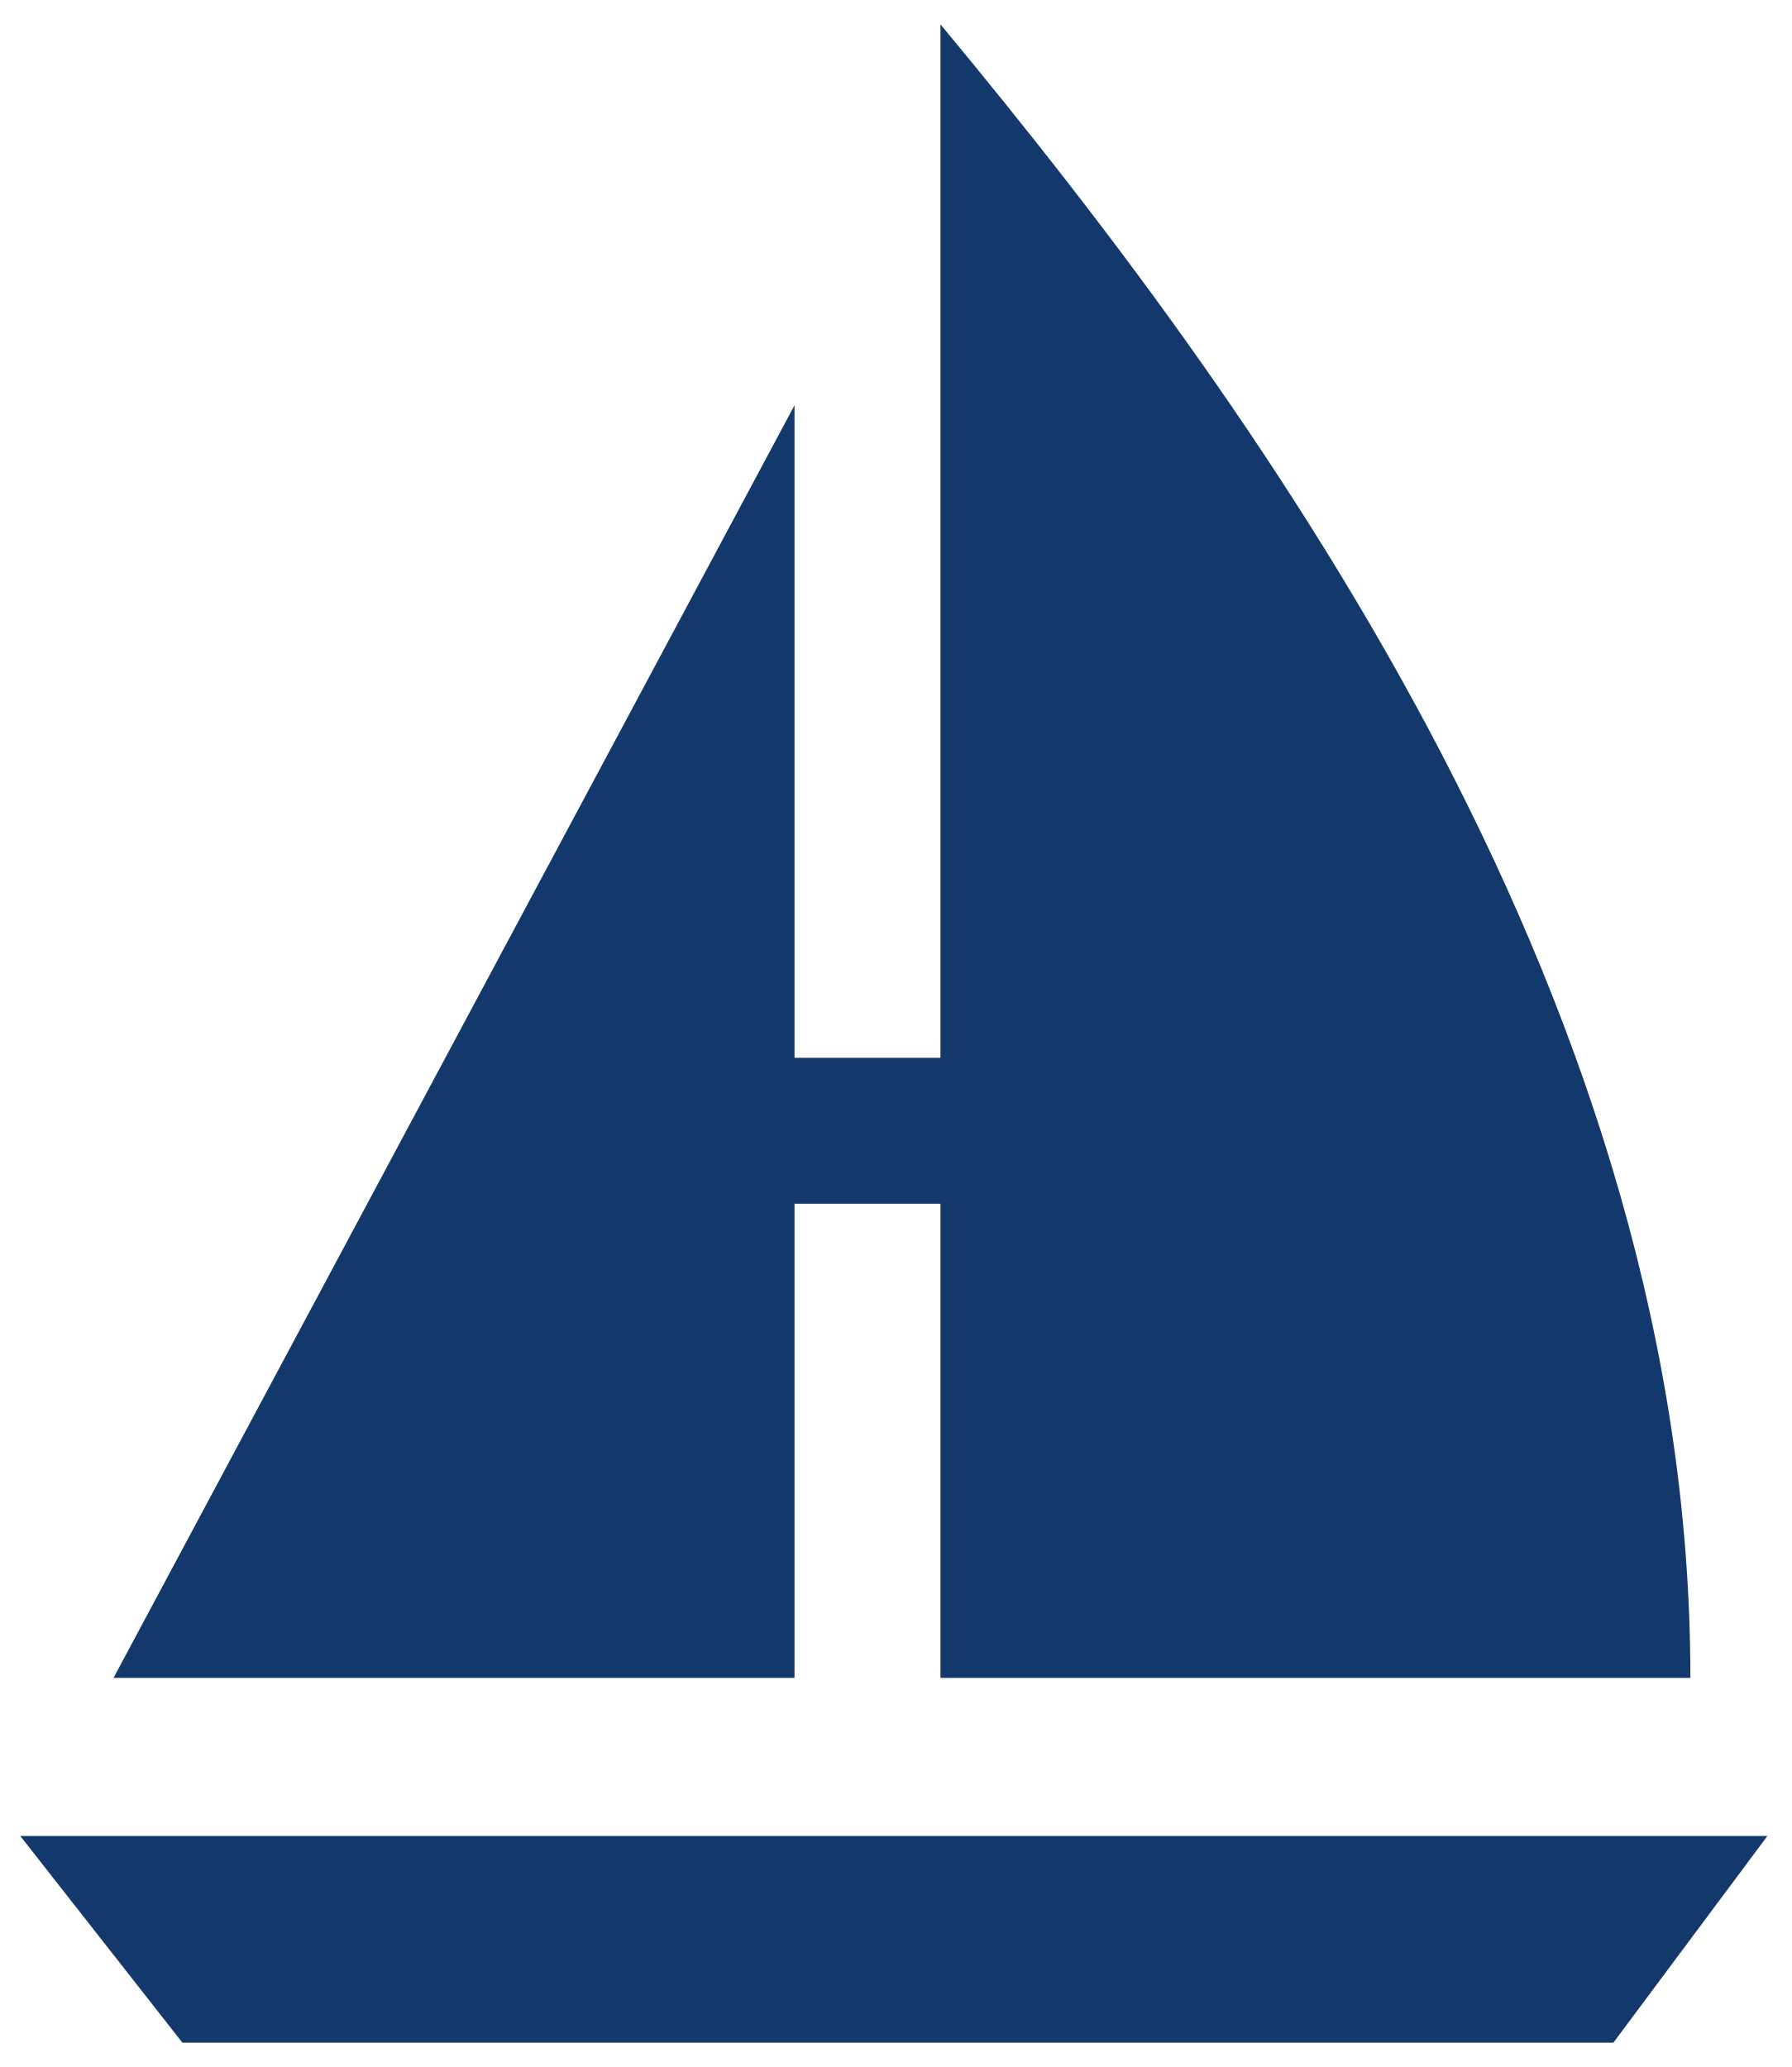
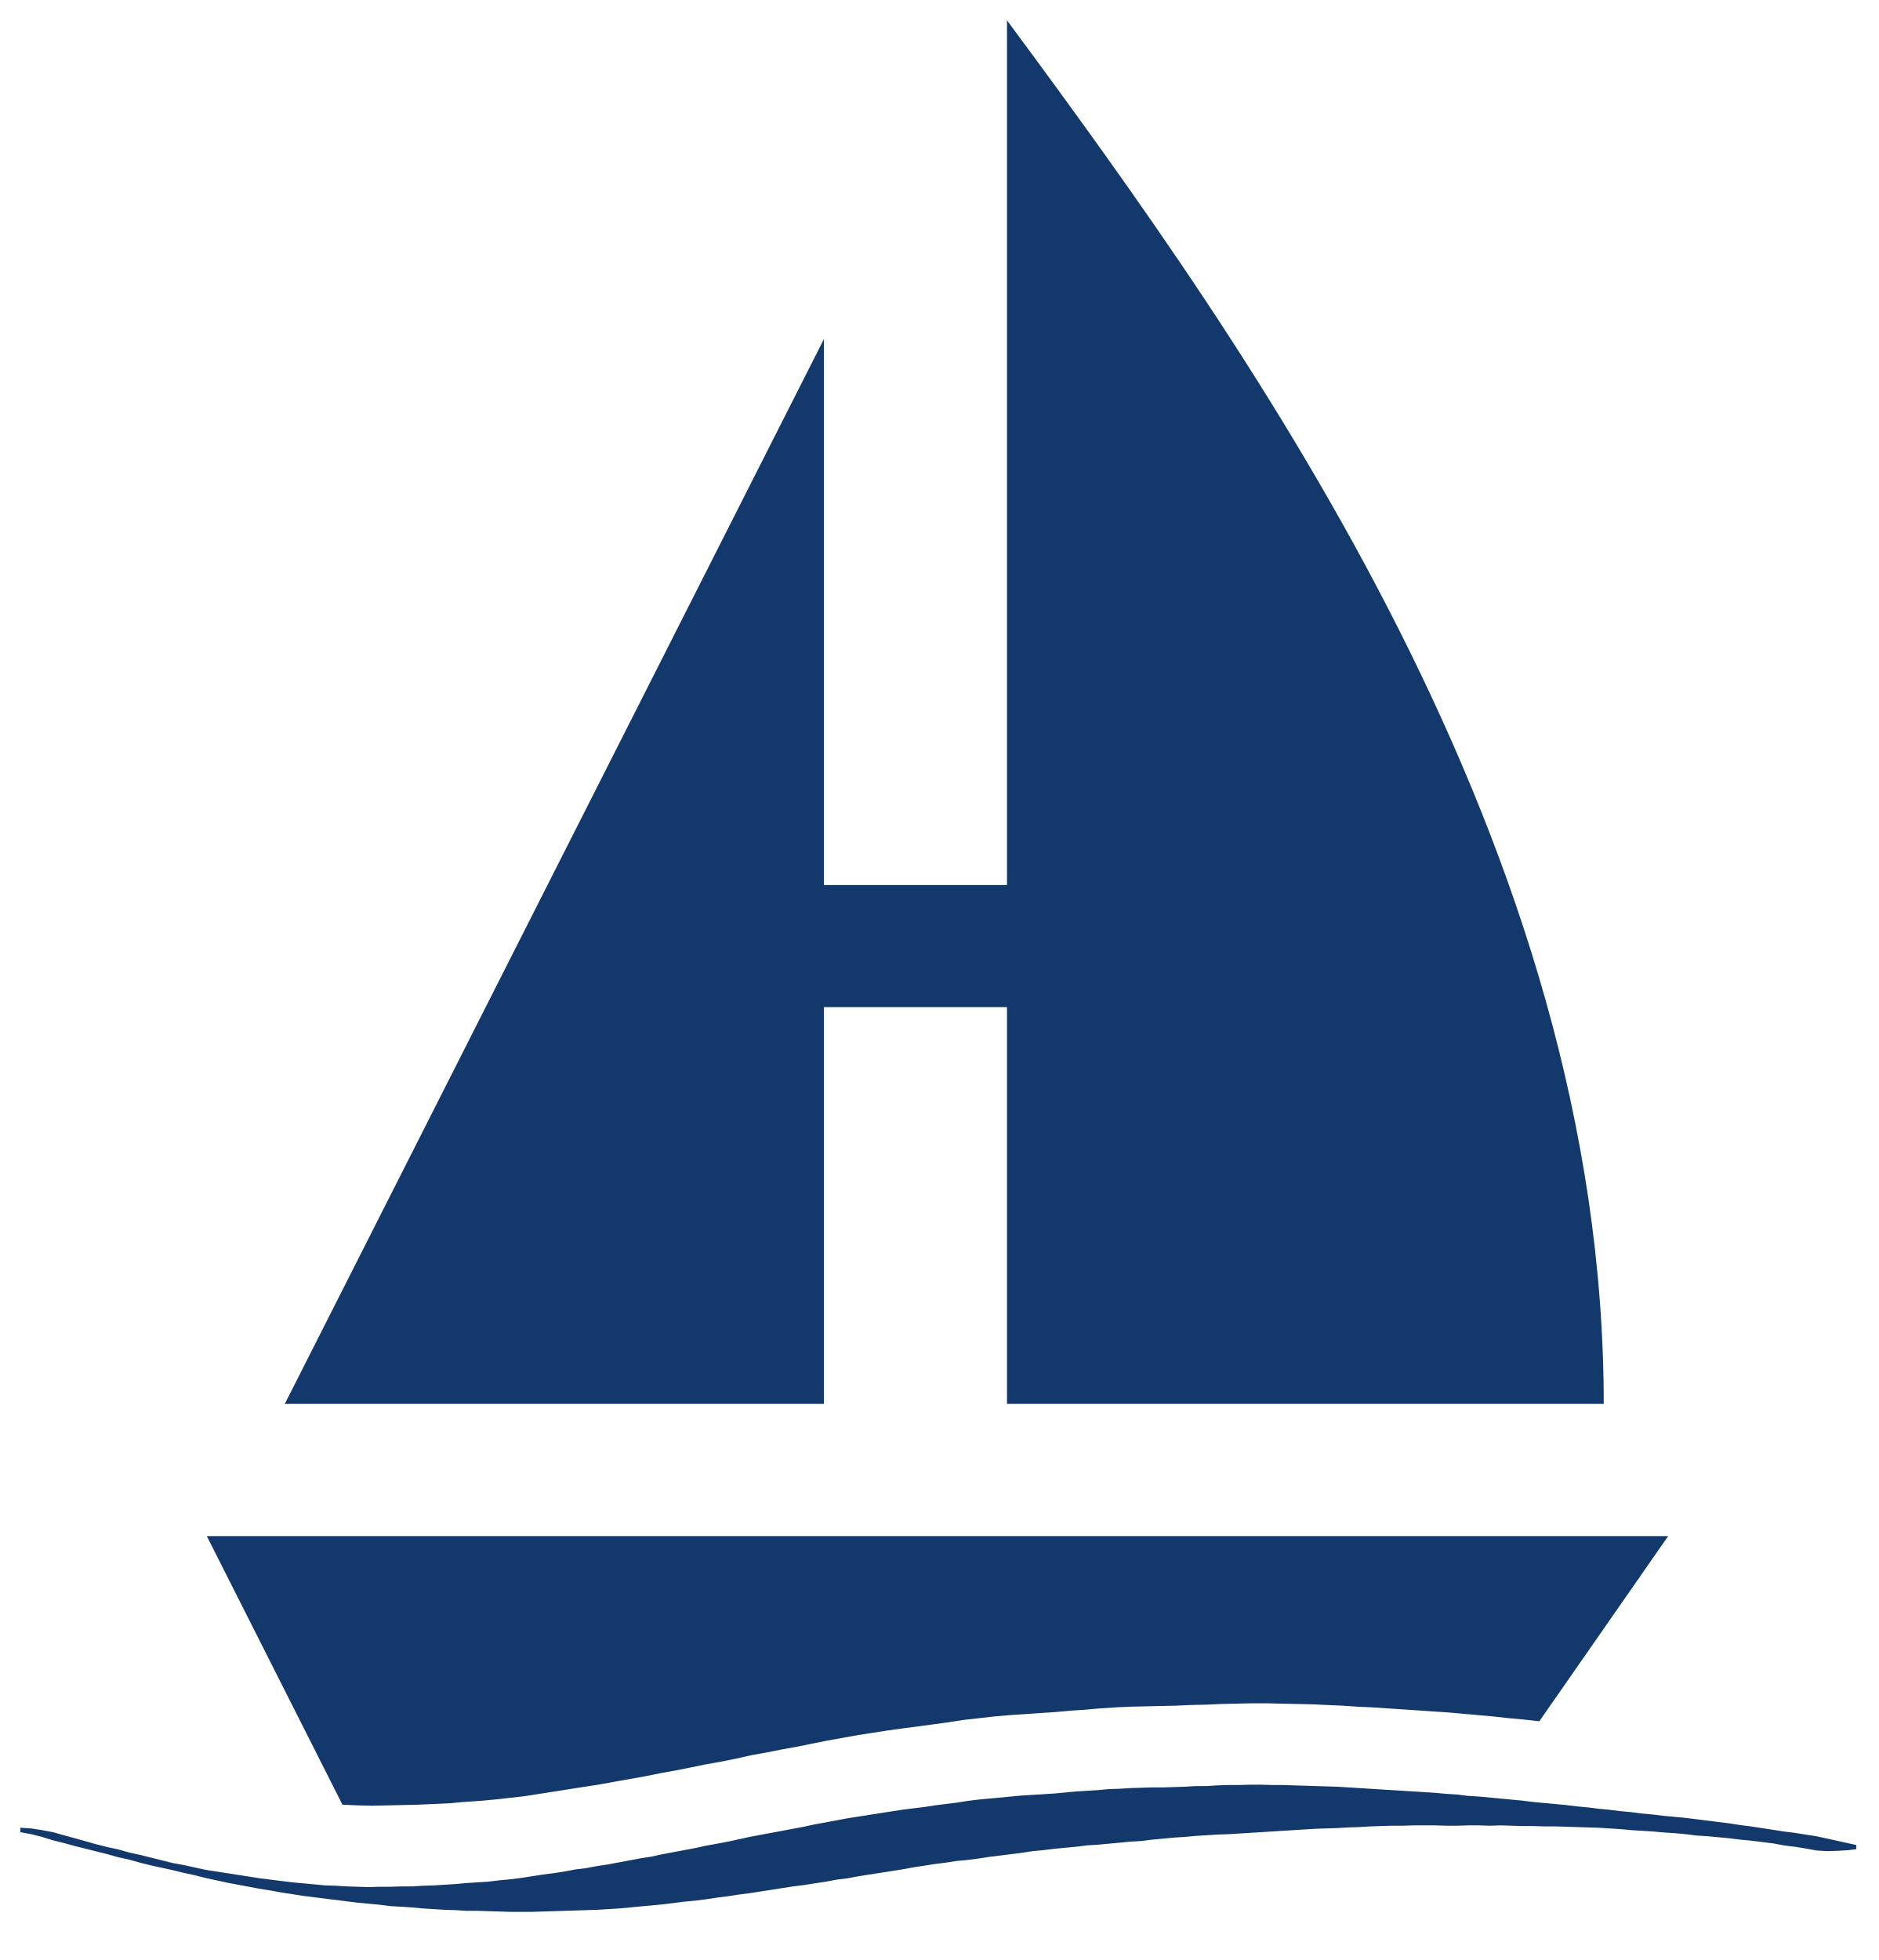
- <svg xmlns="http://www.w3.org/2000/svg" viewBox="20 12 442 510" fill="#13386B">
-   <path d="M48 426L216 112V273H252V18C335 118 437 262 437 426H252V309H216V426Z" />
-   <path d="M25 465H456L418 516H65Z" />
+ <svg xmlns="http://www.w3.org/2000/svg" viewBox="-36 12 554 578" fill="#13386B">
+   <path d="M48 426L207 112V273H261V18C335 118 437 262 437 426H261V309H207V426Z" />
+   <path d="M25 465H456L418.0 519.6 L413.5 519.1 L409.1 518.7 L404.6 518.2 L400.1 517.8 L395.7 517.4 L391.2 517.0 L386.7 516.7 L382.3 516.4 L377.8 516.1 L373.3 515.8 L368.8 515.5 L364.4 515.3 L359.9 515.0 L355.4 514.8 L351.0 514.6 L346.5 514.5 L342.0 514.4 L337.6 514.3 L333.1 514.3 L328.6 514.4 L324.2 514.5 L319.7 514.7 L315.2 514.8 L310.8 515.0 L306.3 515.1 L301.8 515.2 L297.4 515.3 L292.9 515.5 L288.4 515.8 L283.9 516.2 L279.5 516.5 L275.0 516.9 L270.5 517.2 L266.1 517.5 L261.6 517.8 L257.1 518.2 L252.7 518.7 L248.2 519.2 L243.7 519.9 L239.3 520.5 L234.8 521.1 L230.3 521.7 L225.9 522.3 L221.4 523.0 L216.9 523.7 L212.5 524.5 L208.0 525.3 L203.5 526.2 L199.1 527.1 L194.6 527.9 L190.1 528.8 L185.6 529.6 L181.2 530.6 L176.7 531.5 L172.2 532.3 L167.8 533.2 L163.3 534.1 L158.8 534.9 L154.4 535.8 L149.9 536.6 L145.4 537.4 L141.0 538.2 L136.5 538.9 L132.0 539.6 L127.6 540.3 L123.1 541.0 L118.6 541.7 L114.2 542.2 L109.7 542.7 L105.2 543.1 L100.7 543.4 L96.3 543.8 L91.8 544.0 L87.3 544.2 L82.9 544.3 L78.4 544.4 L73.9 544.5 L69.5 544.4 L65.0 544.2Z" />
+   <path d="M-30.0 551.0 L-26.8 551.2 L-23.6 551.7 L-20.4 552.3 L-17.2 553.2 L-13.9 554.1 L-10.7 555.0 L-7.5 555.9 L-4.3 556.7 L-1.1 557.4 L2.1 558.3 L5.3 559.0 L8.5 559.8 L11.7 560.6 L14.9 561.4 L18.2 562.0 L21.4 562.7 L24.6 563.4 L27.8 563.9 L31.0 564.4 L34.2 564.9 L37.4 565.4 L40.6 565.9 L43.8 566.3 L47.0 566.7 L50.3 567.1 L53.5 567.4 L56.7 567.7 L59.9 568.0 L63.1 568.1 L66.3 568.3 L69.5 568.4 L72.7 568.5 L75.9 568.4 L79.1 568.4 L82.4 568.3 L85.6 568.3 L88.8 568.1 L92.0 568.0 L95.2 567.8 L98.4 567.6 L101.6 567.3 L104.8 567.1 L108.0 566.9 L111.3 566.5 L114.5 566.2 L117.7 565.8 L120.9 565.3 L124.1 564.8 L127.3 564.4 L130.5 563.9 L133.7 563.3 L136.9 562.9 L140.1 562.3 L143.4 561.8 L146.6 561.2 L149.8 560.6 L153.0 560.0 L156.2 559.5 L159.4 558.8 L162.6 558.2 L165.8 557.6 L169.0 557.0 L172.2 556.3 L175.5 555.7 L178.7 555.1 L181.9 554.4 L185.1 553.7 L188.3 553.1 L191.5 552.5 L194.7 551.9 L197.9 551.3 L201.1 550.7 L204.3 550.0 L207.6 549.4 L210.8 548.8 L214.0 548.2 L217.2 547.7 L220.4 547.2 L223.6 546.7 L226.8 546.2 L230.0 545.7 L233.2 545.3 L236.5 544.9 L239.7 544.4 L242.9 544.0 L246.1 543.6 L249.3 543.1 L252.5 542.7 L255.7 542.4 L258.9 542.1 L262.1 541.8 L265.3 541.5 L268.6 541.3 L271.8 541.1 L275.0 540.9 L278.2 540.6 L281.4 540.3 L284.6 540.1 L287.8 539.9 L291.0 539.6 L294.2 539.5 L297.4 539.3 L300.7 539.2 L303.9 539.1 L307.1 539.1 L310.3 539.0 L313.5 538.9 L316.7 538.7 L319.9 538.7 L323.1 538.5 L326.3 538.4 L329.5 538.4 L332.8 538.3 L336.0 538.3 L339.2 538.4 L342.4 538.4 L345.6 538.5 L348.8 538.6 L352.0 538.7 L355.2 538.8 L358.4 538.9 L361.7 539.1 L364.9 539.3 L368.1 539.5 L371.3 539.7 L374.5 539.9 L377.7 540.1 L380.9 540.3 L384.1 540.5 L387.3 540.7 L390.5 541.0 L393.8 541.2 L397.0 541.6 L400.2 541.8 L403.4 542.1 L406.6 542.4 L409.8 542.7 L413.0 543.0 L416.2 543.4 L419.4 543.7 L422.6 544.0 L425.9 544.3 L429.1 544.7 L432.3 545.0 L435.5 545.4 L438.7 545.7 L441.9 546.1 L445.1 546.4 L448.3 546.8 L451.5 547.1 L454.8 547.5 L458.0 547.8 L461.2 548.1 L464.4 548.5 L467.6 548.9 L470.8 549.3 L474.0 549.7 L477.2 550.2 L480.4 550.6 L483.6 551.1 L486.9 551.6 L490.1 552.1 L493.3 552.5 L496.5 553.0 L499.7 553.5 L502.9 554.2 L506.1 554.9 L509.3 555.6 L511.5 556.1 L511.5 557.3 L509.3 557.6 L506.1 557.8 L502.9 557.9 L499.7 557.7 L496.5 557.1 L493.3 556.6 L490.1 556.2 L486.9 555.6 L483.6 555.2 L480.4 554.8 L477.2 554.5 L474.0 554.1 L470.8 553.8 L467.6 553.5 L464.4 553.3 L461.2 552.9 L458.0 552.6 L454.8 552.4 L451.5 552.1 L448.3 551.9 L445.1 551.7 L441.9 551.4 L438.7 551.2 L435.5 551.0 L432.3 550.9 L429.1 550.8 L425.9 550.7 L422.6 550.6 L419.4 550.6 L416.2 550.5 L413.0 550.5 L409.8 550.4 L406.6 550.3 L403.4 550.4 L400.2 550.3 L397.0 550.3 L393.8 550.4 L390.5 550.4 L387.3 550.3 L384.1 550.3 L380.9 550.3 L377.7 550.4 L374.5 550.4 L371.3 550.5 L368.1 550.6 L364.9 550.8 L361.7 550.9 L358.4 551.1 L355.2 551.2 L352.0 551.3 L348.8 551.5 L345.6 551.7 L342.4 551.9 L339.2 552.1 L336.0 552.3 L332.8 552.5 L329.5 552.7 L326.3 552.9 L323.1 553.0 L319.9 553.2 L316.7 553.4 L313.5 553.7 L310.3 553.9 L307.1 554.2 L303.9 554.5 L300.7 554.9 L297.4 555.1 L294.2 555.4 L291.0 555.7 L287.8 556.0 L284.6 556.2 L281.4 556.6 L278.2 556.9 L275.0 557.2 L271.8 557.6 L268.6 557.9 L265.3 558.4 L262.1 558.8 L258.9 559.2 L255.7 559.6 L252.5 560.1 L249.3 560.5 L246.1 560.8 L242.9 561.3 L239.7 561.7 L236.5 562.2 L233.2 562.7 L230.0 563.3 L226.8 563.8 L223.6 564.3 L220.4 564.8 L217.2 565.3 L214.0 565.9 L210.8 566.3 L207.6 566.9 L204.3 567.4 L201.1 567.9 L197.9 568.3 L194.7 568.8 L191.5 569.3 L188.3 569.8 L185.1 570.3 L181.9 570.7 L178.7 571.2 L175.5 571.6 L172.2 572.1 L169.0 572.5 L165.8 572.8 L162.6 573.2 L159.4 573.6 L156.2 573.9 L153.0 574.2 L149.8 574.5 L146.6 574.8 L143.4 575.0 L140.1 575.2 L136.9 575.3 L133.7 575.4 L130.5 575.5 L127.3 575.6 L124.1 575.7 L120.9 575.8 L117.7 575.8 L114.5 575.8 L111.3 575.7 L108.0 575.6 L104.8 575.5 L101.6 575.5 L98.4 575.3 L95.2 575.2 L92.0 575.0 L88.8 574.8 L85.6 574.5 L82.4 574.3 L79.1 574.1 L75.9 573.7 L72.7 573.4 L69.5 573.1 L66.3 572.7 L63.1 572.3 L59.9 571.9 L56.7 571.5 L53.5 571.1 L50.3 570.6 L47.0 570.1 L43.8 569.5 L40.6 569.0 L37.4 568.4 L34.2 567.8 L31.0 567.2 L27.8 566.5 L24.6 565.8 L21.4 565.0 L18.2 564.3 L14.9 563.5 L11.7 562.8 L8.5 562.1 L5.3 561.3 L2.1 560.4 L-1.1 559.7 L-4.3 558.8 L-7.5 558.0 L-10.7 557.2 L-13.9 556.4 L-17.2 555.5 L-20.4 554.7 L-23.6 553.7 L-26.8 552.9 L-30.0 552.3Z" />
</svg>
